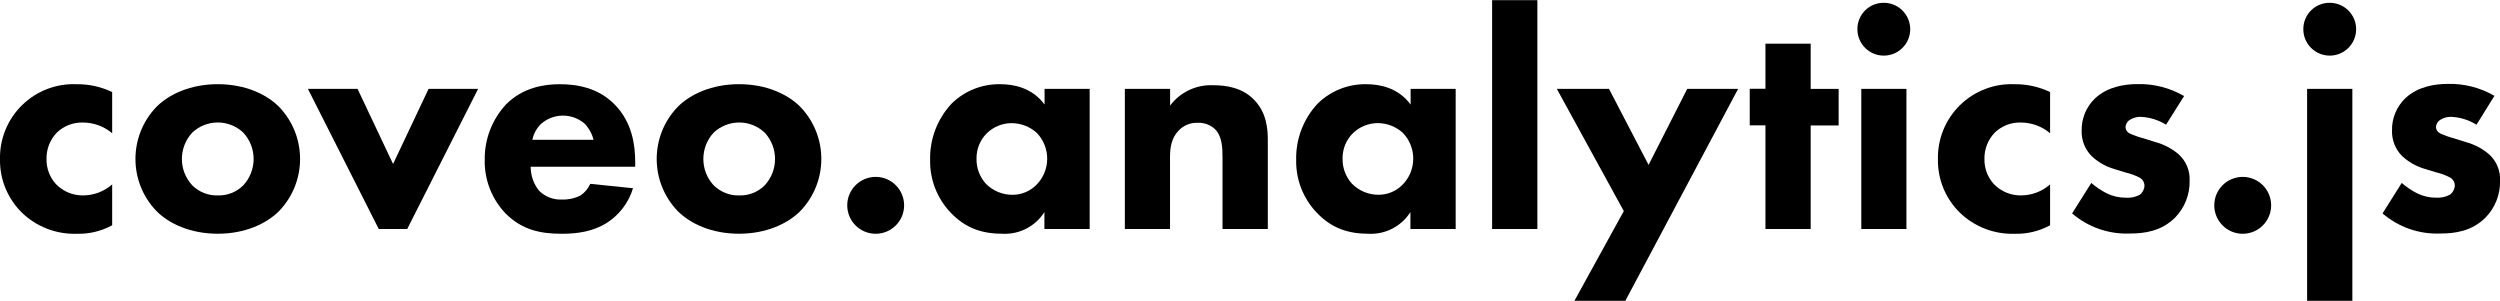
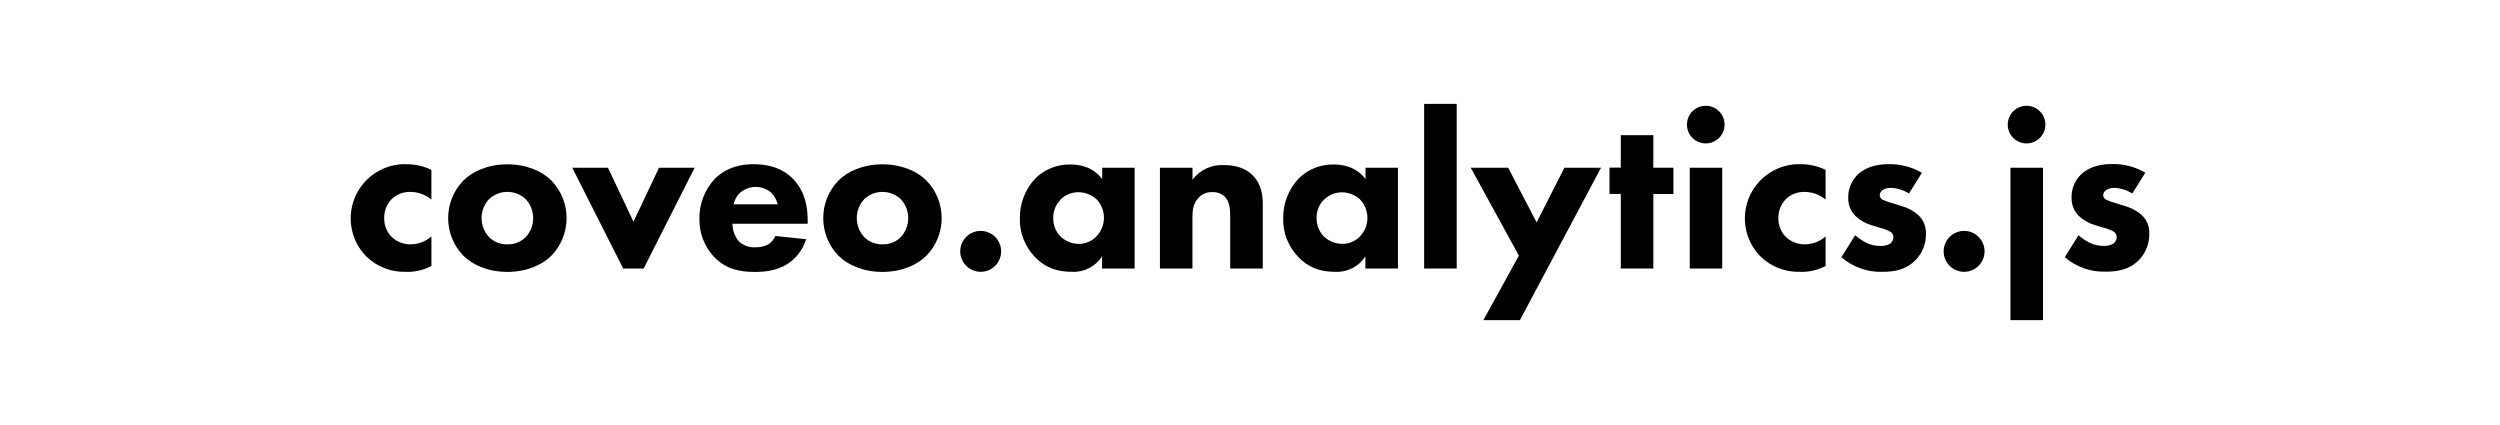
- <svg xmlns="http://www.w3.org/2000/svg" id="2dfbc3b4-85aa-433d-8aab-38210a1900af" data-name="Layer 1" viewBox="0 0 615.35 74.08">
+ <svg xmlns="http://www.w3.org/2000/svg" id="f9e586fc-fae1-41be-87e6-2147dc577b25" data-name="2dfbc3b4-85aa-433d-8aab-38210a1900af" viewBox="0 0 855.35 145.08">
+   <rect width="855.35" height="145.08" style="fill: none" />
  <g>
-     <path d="M169.93,70.75a11.18,11.18,0,0,0-7.27-2.63,8.87,8.87,0,0,0-6.34,2.47,9.09,9.09,0,0,0-2.55,6.5,8.93,8.93,0,0,0,2.32,6.19,9.16,9.16,0,0,0,6.73,2.78,10.86,10.86,0,0,0,7.11-2.71V93.41a17.23,17.23,0,0,1-8.82,2.09,18.53,18.53,0,0,1-13.38-5.18,18,18,0,0,1-5.41-13.15,18.1,18.1,0,0,1,18.87-18.48,19.66,19.66,0,0,1,8.74,1.93V70.75Z" transform="translate(-142.32 -37.96)" />
-     <path d="M211,89.92c-3.09,3.09-8.35,5.57-15.08,5.57s-12-2.47-15.08-5.57a18.49,18.49,0,0,1,0-25.67c3.09-3.09,8.35-5.57,15.08-5.57s12,2.47,15.08,5.57A18.49,18.49,0,0,1,211,89.92ZM189.65,70.59a9.54,9.54,0,0,0,0,13A8.58,8.58,0,0,0,196,86.06a8.45,8.45,0,0,0,6.19-2.47,9.54,9.54,0,0,0,0-13A9.16,9.16,0,0,0,189.65,70.59Z" transform="translate(-142.32 -37.96)" />
-     <path d="M230.33,59.84l8.74,18.48,8.74-18.48H260L242.55,94.33h-7L218.11,59.84h12.22Z" transform="translate(-142.32 -37.96)" />
-     <path d="M298.69,79H272.94A9.43,9.43,0,0,0,275,84.9a7.47,7.47,0,0,0,5.72,2.17,9.14,9.14,0,0,0,4.49-1,6.75,6.75,0,0,0,2.4-2.86l10.52,1.08a15.42,15.42,0,0,1-6.65,8.66c-3.33,2-7,2.55-10.9,2.55-5.18,0-9.74-.93-13.77-4.95a18.53,18.53,0,0,1-5.18-13.3,19.64,19.64,0,0,1,5.26-13.61c4.18-4.18,9.36-4.95,13.22-4.95s9.43,0.7,13.69,5.18c4.1,4.33,4.87,9.74,4.87,14V79Zm-10.28-6.65a8.78,8.78,0,0,0-2.24-4,8.17,8.17,0,0,0-10.9.31,7.75,7.75,0,0,0-1.93,3.71h15.08Z" transform="translate(-142.32 -37.96)" />
-     <path d="M339.3,89.92c-3.09,3.09-8.35,5.57-15.08,5.57s-12-2.47-15.08-5.57a18.49,18.49,0,0,1,0-25.67c3.09-3.09,8.35-5.57,15.08-5.57s12,2.47,15.08,5.57A18.49,18.49,0,0,1,339.3,89.92ZM318,70.59a9.54,9.54,0,0,0,0,13,8.58,8.58,0,0,0,6.34,2.47,8.45,8.45,0,0,0,6.19-2.47,9.54,9.54,0,0,0,0-13A9.16,9.16,0,0,0,318,70.59Z" transform="translate(-142.32 -37.96)" />
-     <path d="M357.86,81.5a7,7,0,1,1-7,7A7,7,0,0,1,357.86,81.5Z" transform="translate(-142.32 -37.96)" />
-     <path d="M399.39,59.84h11.14V94.33H399.39V90.16a11.49,11.49,0,0,1-10.21,5.34c-4.95,0-9.12-1.24-12.92-5.26a18.25,18.25,0,0,1-5-12.91,19.64,19.64,0,0,1,5.34-13.92,16.63,16.63,0,0,1,12-4.72c2.94,0,7.66.7,10.83,5V59.84Zm-14.15,10.9A8.62,8.62,0,0,0,382.68,77,8.89,8.89,0,0,0,385,83.2a9.14,9.14,0,0,0,6.57,2.71,8.25,8.25,0,0,0,5.8-2.4,9.15,9.15,0,0,0,.15-12.84,9.32,9.32,0,0,0-6.19-2.4A8.78,8.78,0,0,0,385.23,70.75Z" transform="translate(-142.32 -37.96)" />
-     <path d="M419.19,59.84h11.14v4.1a12.59,12.59,0,0,1,10.67-5c3,0,7,.54,9.9,3.48,3.25,3.25,3.48,7.35,3.48,10.13V94.33H443.23V76.62c0-2.24-.08-5.1-1.86-6.88a5.84,5.84,0,0,0-4.25-1.55,6.05,6.05,0,0,0-4.64,1.86c-1.86,1.86-2.17,4.33-2.17,6.57V94.33H419.19V59.84Z" transform="translate(-142.32 -37.96)" />
-     <path d="M489.48,59.84h11.14V94.33H489.48V90.16a11.49,11.49,0,0,1-10.21,5.34c-4.95,0-9.12-1.24-12.91-5.26a18.25,18.25,0,0,1-5-12.91,19.64,19.64,0,0,1,5.34-13.92,16.63,16.63,0,0,1,12-4.72c2.94,0,7.66.7,10.83,5V59.84Zm-14.15,10.9A8.62,8.62,0,0,0,472.78,77a8.9,8.9,0,0,0,2.32,6.19,9.15,9.15,0,0,0,6.57,2.71,8.25,8.25,0,0,0,5.8-2.4,9.15,9.15,0,0,0,.15-12.84,9.32,9.32,0,0,0-6.19-2.4A8.78,8.78,0,0,0,475.33,70.75Z" transform="translate(-142.32 -37.96)" />
-     <path d="M520.73,38V94.33H509.59V38h11.14Z" transform="translate(-142.32 -37.96)" />
-     <path d="M542,89.92L525.52,59.84h12.84l9.74,18.71,9.51-18.71h12.53L542.38,112H529.85Z" transform="translate(-142.32 -37.96)" />
-     <path d="M588,68.81V94.33H576.87V68.81H573v-9h3.87V48.71H588V59.84h6.88v9H588Z" transform="translate(-142.32 -37.96)" />
-     <path d="M606,38.65a6.5,6.5,0,1,1-6.5,6.5A6.44,6.44,0,0,1,606,38.65Zm5.57,21.19V94.33H600.46V59.84h11.14Z" transform="translate(-142.32 -37.96)" />
-     <path d="M646.93,70.75a11.18,11.18,0,0,0-7.27-2.63,8.87,8.87,0,0,0-6.34,2.47,9.09,9.09,0,0,0-2.55,6.5,8.93,8.93,0,0,0,2.32,6.19,9.16,9.16,0,0,0,6.73,2.78,10.86,10.86,0,0,0,7.11-2.71V93.41a17.23,17.23,0,0,1-8.82,2.09,18.53,18.53,0,0,1-13.38-5.18,18,18,0,0,1-5.41-13.15,18.1,18.1,0,0,1,18.87-18.48,19.66,19.66,0,0,1,8.74,1.93V70.75Z" transform="translate(-142.32 -37.96)" />
-     <path d="M675.47,68.66a12.66,12.66,0,0,0-6.11-1.93,4.73,4.73,0,0,0-3.17,1,2.38,2.38,0,0,0-.7,1.55,1.81,1.81,0,0,0,1.08,1.55A20.07,20.07,0,0,0,669.9,72l2.94,0.93a14.66,14.66,0,0,1,5.72,3,8.22,8.22,0,0,1,2.71,6.57,12.52,12.52,0,0,1-3.56,9c-3.4,3.4-7.58,3.94-11.21,3.94a20.5,20.5,0,0,1-14.15-4.95l4.72-7.5a19.22,19.22,0,0,0,3.79,2.55,10.41,10.41,0,0,0,4.64,1.08A6.23,6.23,0,0,0,669,85.9a2.94,2.94,0,0,0,1.16-2.24,2.28,2.28,0,0,0-1.24-2,14.72,14.72,0,0,0-3.4-1.24l-2.78-.85a13.78,13.78,0,0,1-5.57-3.17,8.51,8.51,0,0,1-2.47-6.26,10.68,10.68,0,0,1,3.33-8c3.09-2.86,7.27-3.48,10.44-3.48a21.77,21.77,0,0,1,11.44,2.94Z" transform="translate(-142.32 -37.96)" />
-     <path d="M694.34,81.5a7,7,0,1,1-7,7A7,7,0,0,1,694.34,81.5Z" transform="translate(-142.32 -37.96)" />
-     <path d="M715.76,38.65a6.5,6.5,0,1,1-6.5,6.5A6.44,6.44,0,0,1,715.76,38.65Zm5.57,21.19V112H710.19V59.84h11.14Z" transform="translate(-142.32 -37.96)" />
-     <path d="M751.88,68.66a12.66,12.66,0,0,0-6.11-1.93,4.73,4.73,0,0,0-3.17,1,2.38,2.38,0,0,0-.7,1.55A1.81,1.81,0,0,0,743,70.82,20.07,20.07,0,0,0,746.31,72l2.94,0.93a14.66,14.66,0,0,1,5.72,3,8.22,8.22,0,0,1,2.71,6.57,12.52,12.52,0,0,1-3.56,9c-3.4,3.4-7.58,3.94-11.21,3.94a20.5,20.5,0,0,1-14.15-4.95l4.72-7.5a19.22,19.22,0,0,0,3.79,2.55,10.41,10.41,0,0,0,4.64,1.08,6.23,6.23,0,0,0,3.48-.77,2.94,2.94,0,0,0,1.16-2.24,2.28,2.28,0,0,0-1.24-2,14.72,14.72,0,0,0-3.4-1.24l-2.78-.85a13.78,13.78,0,0,1-5.57-3.17,8.51,8.51,0,0,1-2.47-6.26,10.68,10.68,0,0,1,3.33-8c3.09-2.86,7.27-3.48,10.44-3.48a21.77,21.77,0,0,1,11.44,2.94Z" transform="translate(-142.32 -37.96)" />
+     <path d="M147.6,68.29a11.18,11.18,0,0,0-7.27-2.63A8.87,8.87,0,0,0,134,68.13a9.09,9.09,0,0,0-2.55,6.5,8.93,8.93,0,0,0,2.32,6.19,9.16,9.16,0,0,0,6.73,2.78,10.86,10.86,0,0,0,7.11-2.71V91A17.23,17.23,0,0,1,138.78,93a18.53,18.53,0,0,1-13.38-5.18,18.56,18.56,0,0,1,12.29-31.64q0.59,0,1.17,0a19.66,19.66,0,0,1,8.74,1.93V68.29h0Z" />
+     <path d="M188.67,87.46c-3.09,3.09-8.35,5.57-15.08,5.57s-12-2.47-15.08-5.57a18.49,18.49,0,0,1,0-25.67c3.09-3.09,8.35-5.57,15.08-5.57s12,2.47,15.08,5.57A18.49,18.49,0,0,1,188.67,87.46ZM167.32,68.13a9.54,9.54,0,0,0,0,13,8.58,8.58,0,0,0,6.35,2.47,8.45,8.45,0,0,0,6.19-2.47,9.54,9.54,0,0,0,0-13A9.16,9.16,0,0,0,167.32,68.13Z" />
+     <path d="M208,57.38l8.74,18.48,8.74-18.48h12.19L220.22,91.87h-7L195.78,57.38H208Z" />
+     <path d="M276.36,76.54H250.61a9.43,9.43,0,0,0,2.06,5.9,7.47,7.47,0,0,0,5.72,2.17,9.14,9.14,0,0,0,4.49-1,6.75,6.75,0,0,0,2.4-2.86l10.52,1.08a15.42,15.42,0,0,1-6.65,8.66c-3.33,2-7,2.55-10.9,2.55-5.18,0-9.74-.93-13.77-4.95a18.53,18.53,0,0,1-5.18-13.3,19.64,19.64,0,0,1,5.26-13.61c4.18-4.18,9.36-5,13.22-5s9.43,0.7,13.69,5.18c4.1,4.33,4.87,9.74,4.87,14v1.13h0Zm-10.28-6.65a8.78,8.78,0,0,0-2.24-4,8.17,8.17,0,0,0-10.9.31A7.75,7.75,0,0,0,251,69.91h15.08v0Z" />
+     <path d="M317,87.46c-3.09,3.09-8.35,5.57-15.08,5.57s-12-2.47-15.08-5.57a18.49,18.49,0,0,1,0-25.67c3.09-3.09,8.35-5.57,15.08-5.57s12,2.47,15.08,5.57A18.49,18.49,0,0,1,317,87.46Zm-21.3-19.33a9.54,9.54,0,0,0,0,13A8.58,8.58,0,0,0,302,83.6a8.45,8.45,0,0,0,6.19-2.47,9.54,9.54,0,0,0,0-13A9.16,9.16,0,0,0,295.67,68.13Z" />
+     <path d="M335.53,79a7,7,0,1,1-7,7A7,7,0,0,1,335.53,79Z" />
+     <path d="M377.06,57.38H388.2V91.87H377.06V87.7A11.49,11.49,0,0,1,366.85,93c-5,0-9.12-1.24-12.92-5.26a18.25,18.25,0,0,1-5-12.91A19.64,19.64,0,0,1,354.27,61a16.63,16.63,0,0,1,12-4.72c2.94,0,7.66.7,10.83,5V57.38h0Zm-14.15,10.9a8.62,8.62,0,0,0-2.56,6.26,8.89,8.89,0,0,0,2.32,6.2,9.14,9.14,0,0,0,6.57,2.71A8.25,8.25,0,0,0,375,81a9.15,9.15,0,0,0,.15-12.84,9.32,9.32,0,0,0-6.19-2.4,8.78,8.78,0,0,0-6.1,2.48h0Z" />
+     <path d="M396.86,57.38H408v4.1a12.59,12.59,0,0,1,10.67-5c3,0,7,.54,9.9,3.48,3.25,3.25,3.48,7.35,3.48,10.13V91.87H420.9V74.16c0-2.24-.08-5.1-1.86-6.88a5.84,5.84,0,0,0-4.25-1.55,6,6,0,0,0-4.64,1.86c-1.86,1.86-2.17,4.33-2.17,6.57V91.87H396.86V57.38Z" />
+     <path d="M467.15,57.38h11.14V91.87H467.15V87.7A11.49,11.49,0,0,1,456.94,93c-5,0-9.12-1.24-12.91-5.26a18.25,18.25,0,0,1-5-12.91A19.64,19.64,0,0,1,444.37,61a16.63,16.63,0,0,1,12-4.72c2.94,0,7.66.7,10.83,5V57.38h0ZM453,68.28a8.62,8.62,0,0,0-2.55,6.26,8.9,8.9,0,0,0,2.32,6.19,9.15,9.15,0,0,0,6.57,2.71,8.25,8.25,0,0,0,5.8-2.4,9.15,9.15,0,0,0,.15-12.84,9.32,9.32,0,0,0-6.19-2.4,8.78,8.78,0,0,0-6.1,2.49h0Z" />
+     <path d="M498.4,35.54V91.87H487.26V35.54H498.4Z" />
+     <path d="M519.67,87.46L503.19,57.38H516l9.74,18.71,9.51-18.71h12.53l-27.76,52.16H507.52Z" />
+     <path d="M565.67,66.35V91.87H554.54V66.35h-3.87v-9h3.87V46.25h11.13V57.38h6.88v9h-6.88v0Z" />
+     <path d="M583.67,36.19a6.44,6.44,0,1,1-.12,0h0.12Zm5.57,21.19V91.87H578.13V57.38h11.11Z" />
+     <path d="M624.6,68.29a11.18,11.18,0,0,0-7.27-2.63A8.87,8.87,0,0,0,611,68.13a9.09,9.09,0,0,0-2.55,6.5,8.93,8.93,0,0,0,2.32,6.19,9.16,9.16,0,0,0,6.73,2.78,10.86,10.86,0,0,0,7.11-2.71V91A17.23,17.23,0,0,1,615.78,93a18.53,18.53,0,0,1-13.38-5.18,18.56,18.56,0,0,1,12.29-31.64q0.59,0,1.17,0a19.66,19.66,0,0,1,8.74,1.93V68.29h0Z" />
+     <path d="M653.14,66.2A12.66,12.66,0,0,0,647,64.27a4.73,4.73,0,0,0-3.17,1,2.38,2.38,0,0,0-.7,1.55,1.81,1.81,0,0,0,1.08,1.55,20.07,20.07,0,0,0,3.33,1.17l2.94,0.93a14.66,14.66,0,0,1,5.72,3A8.22,8.22,0,0,1,658.94,80a12.52,12.52,0,0,1-3.56,9C652,92.44,647.8,93,644.17,93A20.5,20.5,0,0,1,630,88l4.72-7.5a19.22,19.22,0,0,0,3.79,2.55,10.41,10.41,0,0,0,4.64,1.08,6.23,6.23,0,0,0,3.5-.72,2.94,2.94,0,0,0,1.16-2.24,2.28,2.28,0,0,0-1.24-2,14.72,14.72,0,0,0-3.4-1.24l-2.78-.85a13.78,13.78,0,0,1-5.57-3.17,8.51,8.51,0,0,1-2.47-6.26,10.68,10.68,0,0,1,3.33-8c3.09-2.86,7.27-3.48,10.44-3.48a21.77,21.77,0,0,1,11.44,2.94Z" />
+     <path d="M672,79a7,7,0,1,1-7,7A7,7,0,0,1,672,79Z" />
+     <path d="M693.43,36.19a6.44,6.44,0,1,1-.12,0h0.12ZM699,57.38v52.16H687.86V57.38H699Z" />
+     <path d="M729.55,66.2a12.66,12.66,0,0,0-6.11-1.93,4.73,4.73,0,0,0-3.17,1,2.38,2.38,0,0,0-.7,1.55,1.81,1.81,0,0,0,1.1,1.54A20.07,20.07,0,0,0,724,69.54l2.94,0.93a14.66,14.66,0,0,1,5.72,3A8.22,8.22,0,0,1,735.35,80a12.52,12.52,0,0,1-3.56,9c-3.4,3.4-7.58,3.94-11.21,3.94A20.5,20.5,0,0,1,706.43,88l4.72-7.5a19.22,19.22,0,0,0,3.79,2.55,10.41,10.41,0,0,0,4.64,1.08,6.23,6.23,0,0,0,3.48-.77,2.94,2.94,0,0,0,1.16-2.24,2.28,2.28,0,0,0-1.24-2,14.72,14.72,0,0,0-3.4-1.24l-2.78-.85a13.78,13.78,0,0,1-5.57-3.17,8.51,8.51,0,0,1-2.47-6.26,10.68,10.68,0,0,1,3.33-8c3.09-2.86,7.27-3.48,10.44-3.48A21.77,21.77,0,0,1,734,59.09Z" />
  </g>
</svg>
